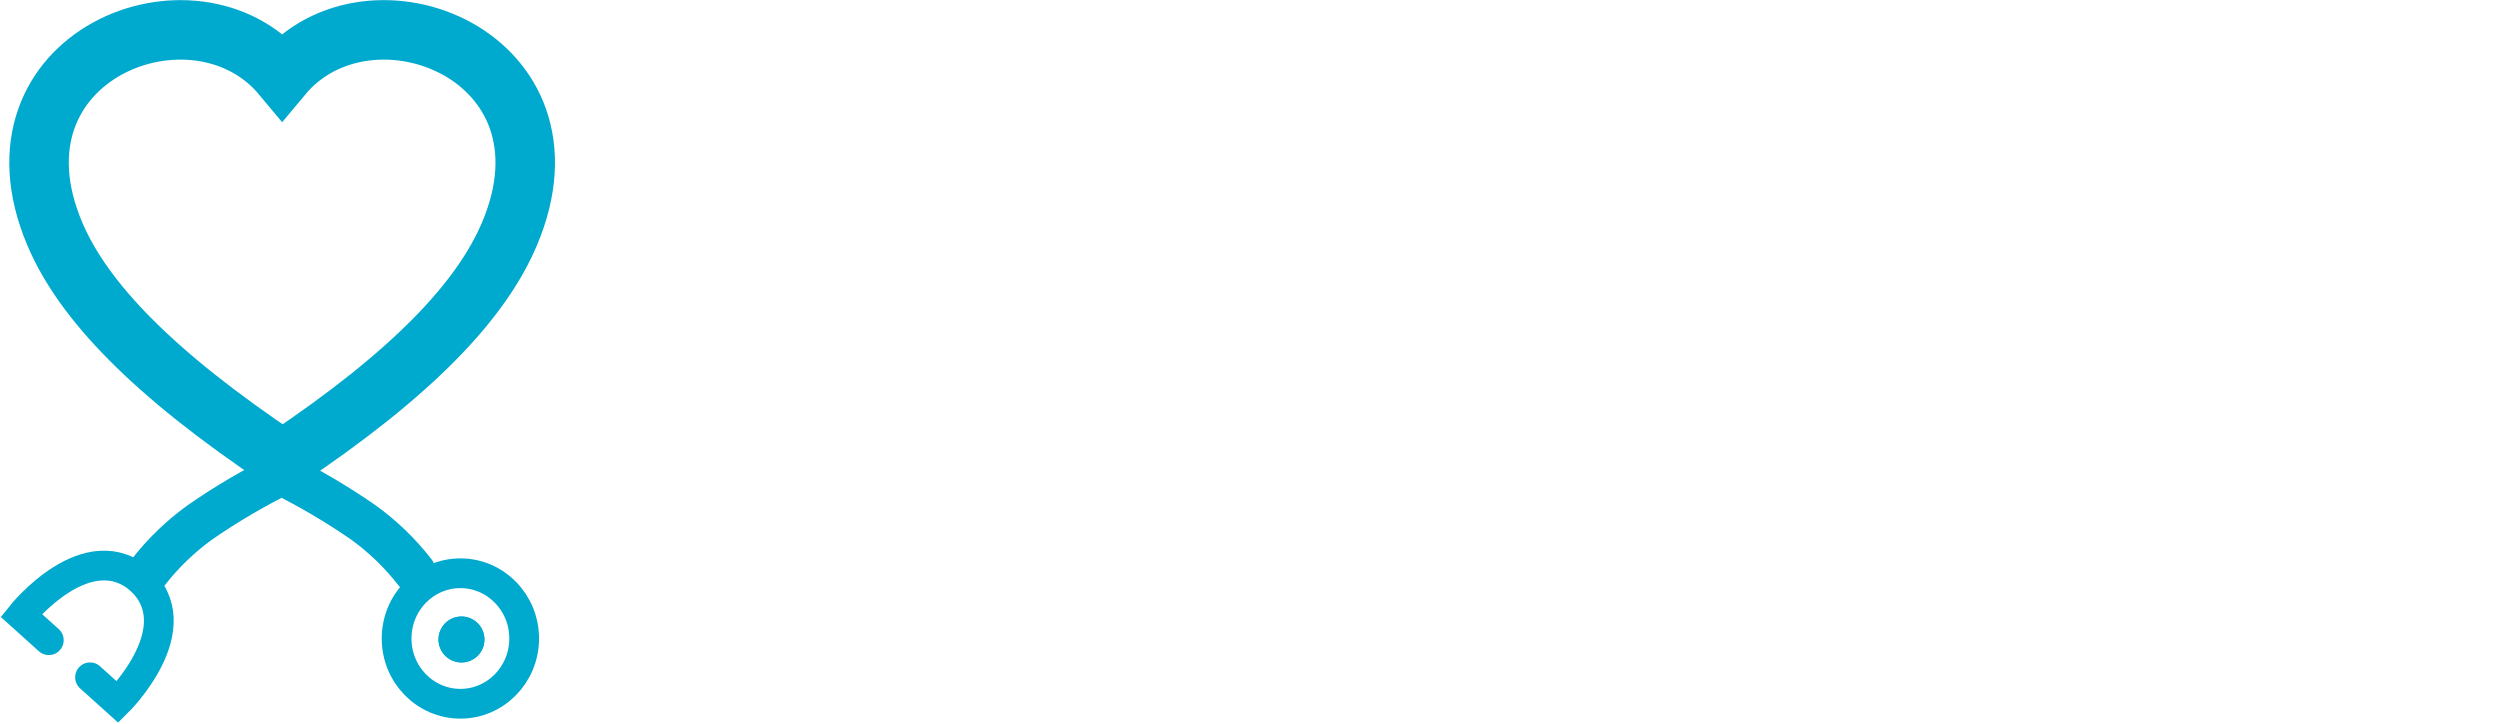
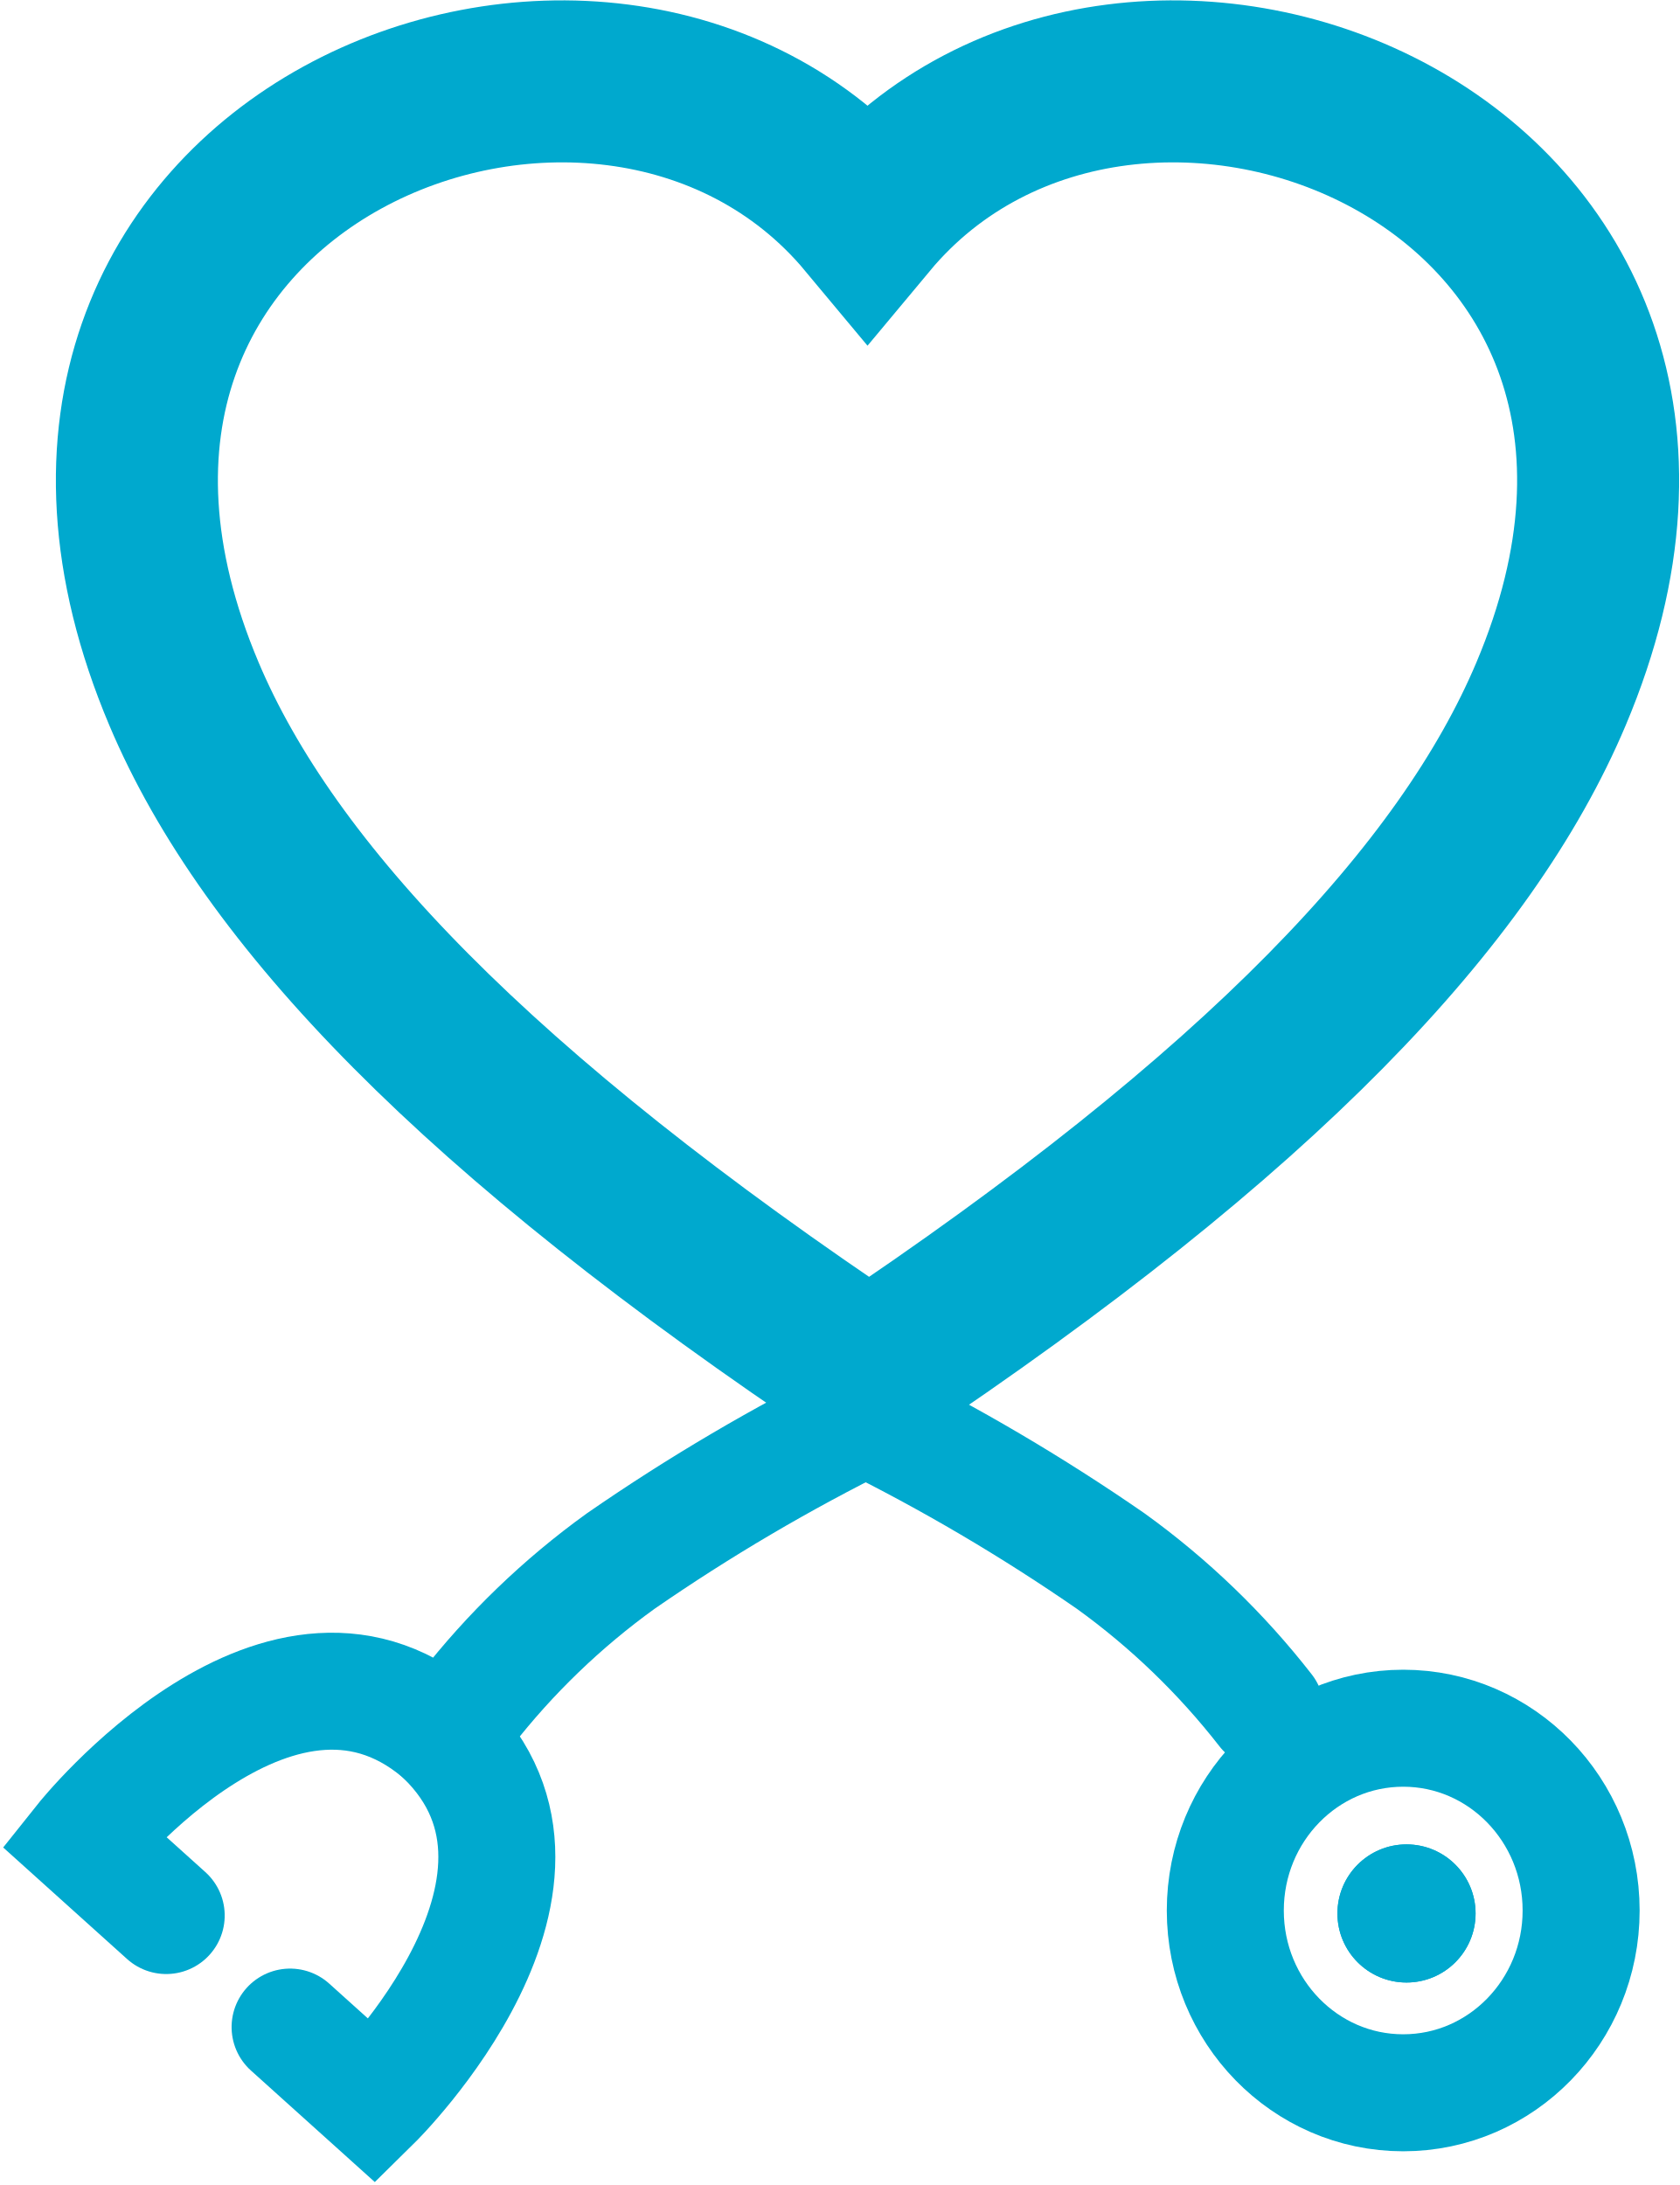
- <svg xmlns="http://www.w3.org/2000/svg" width="252.129" height="72.952" viewBox="0 0 252.129 72.952">
-   <g id="Group_64" data-name="Group 64" transform="translate(-62.871 -22.256)">
-     <g id="Small" transform="translate(-3178.606 -261.231)">
-       <path id="Path_9" data-name="Path 9" d="M24.569,43.4C11.387,34.6,4.42,27.266,1.585,20.566c-7.6-17.955,14.1-26.541,22.931-15.942,8.831-10.6,30.526-2.013,22.931,15.942C44.611,27.266,37.751,34.6,24.569,43.4Z" transform="translate(3245.416 286.5)" fill="none" stroke="#00a9ce" stroke-linecap="square" stroke-width="6" />
-       <path id="Path_12" data-name="Path 12" d="M13.478,0A65.671,65.671,0,0,0,5.2,4.874,25.434,25.434,0,0,0,0,9.881" transform="translate(3256.454 331.283)" fill="#00a9ce" stroke="#00a9ce" stroke-linecap="round" stroke-width="4.25" />
-       <g id="Group_48" data-name="Group 48" transform="translate(3279.975 339.801)">
-         <g id="Group_51" data-name="Group 51" transform="translate(0 0)">
-           <g id="Ellipse_23" data-name="Ellipse 23" transform="translate(0 0)" fill="none" stroke="#00a9ce" stroke-width="3">
-             <ellipse cx="7.933" cy="8.08" rx="7.933" ry="8.08" stroke="none" />
-             <ellipse cx="7.933" cy="8.08" rx="6.433" ry="6.58" fill="none" />
-           </g>
-           <g id="Ellipse_25" data-name="Ellipse 25" transform="translate(5.725 5.862)" fill="#00a9ce" stroke="#00a9ce" stroke-width="1">
-             <circle cx="2.317" cy="2.317" r="2.317" stroke="none" />
-             <circle cx="2.317" cy="2.317" r="1.817" fill="none" />
-           </g>
+ <svg xmlns="http://www.w3.org/2000/svg" width="93.307" height="121.39" viewBox="0 0 93.307 121.39">
+   <g id="meduim" transform="translate(-3238.999 -281.979)">
+     <path id="Path_9" data-name="Path 9" d="M40.674,71.848C18.851,57.28,7.318,45.14,2.624,34.048-9.951,4.324,25.967-9.892,40.587,7.655,55.207-9.892,91.124,4.324,78.549,34.048,73.855,45.14,62.5,57.28,40.674,71.848Z" transform="translate(3246.603 286.5)" fill="none" stroke="#00a9ce" stroke-linecap="square" stroke-width="9" />
+     <path id="Path_12" data-name="Path 12" d="M22.313,0A108.72,108.72,0,0,0,8.6,8.069,42.108,42.108,0,0,0,0,16.359" transform="translate(3264.876 360.64)" fill="#00a9ce" stroke="#00a9ce" stroke-linecap="round" stroke-width="6.5" />
+     <g id="Group_48" data-name="Group 48" transform="translate(3303.815 374.742)">
+       <g id="Group_51" data-name="Group 51" transform="translate(0 0)">
+         <g id="Ellipse_23" data-name="Ellipse 23" transform="translate(0 0)" fill="none" stroke="#00a9ce" stroke-width="6.5">
+           <ellipse cx="13.133" cy="13.377" rx="13.133" ry="13.377" stroke="none" />
+           <ellipse cx="13.133" cy="13.377" rx="9.883" ry="10.127" fill="none" />
+         </g>
+         <g id="Ellipse_25" data-name="Ellipse 25" transform="translate(9.479 9.704)" fill="#00a9ce" stroke="#00a9ce" stroke-width="1">
+           <circle cx="3.837" cy="3.837" r="3.837" stroke="none" />
+           <circle cx="3.837" cy="3.837" r="3.337" fill="none" />
        </g>
      </g>
-       <g id="Group_47" data-name="Group 47" transform="matrix(0.669, -0.743, 0.743, 0.669, 3243.606, 345.535)">
-         <path id="Path_10" data-name="Path 10" d="M0,3.761V.014S10.8-.635,10.721,6.806" transform="translate(0 0)" fill="none" stroke="#00a9ce" stroke-linecap="round" stroke-width="3" />
-         <path id="Path_11" data-name="Path 11" d="M0,3.045V6.791S10.8,7.441,10.721,0" transform="translate(0 6.31)" fill="none" stroke="#00a9ce" stroke-linecap="round" stroke-width="3" />
-       </g>
-       <path id="Path_13" data-name="Path 13" d="M0,0A65.671,65.671,0,0,1,8.282,4.874a25.434,25.434,0,0,1,5.2,5.007" transform="translate(3269.813 331.283)" fill="#00a9ce" stroke="#00a9ce" stroke-linecap="round" stroke-width="4.25" />
    </g>
+     <g id="Group_47" data-name="Group 47" transform="matrix(0.669, -0.743, 0.743, 0.669, 3243.606, 384.234)">
+       <path id="Path_10" data-name="Path 10" d="M0,6.226V.024S17.876-1.051,17.749,11.267" transform="translate(0 0)" fill="none" stroke="#00a9ce" stroke-linecap="round" stroke-width="6.5" />
+       <path id="Path_11" data-name="Path 11" d="M0,5.041v6.2S17.876,12.319,17.749,0" transform="translate(0 10.447)" fill="none" stroke="#00a9ce" stroke-linecap="round" stroke-width="6.5" />
+     </g>
+     <path id="Path_13" data-name="Path 13" d="M0,0A108.72,108.72,0,0,1,13.711,8.069a42.108,42.108,0,0,1,8.6,8.29" transform="translate(3286.992 360.64)" fill="#00a9ce" stroke="#00a9ce" stroke-linecap="round" stroke-width="6.5" />
  </g>
</svg>
